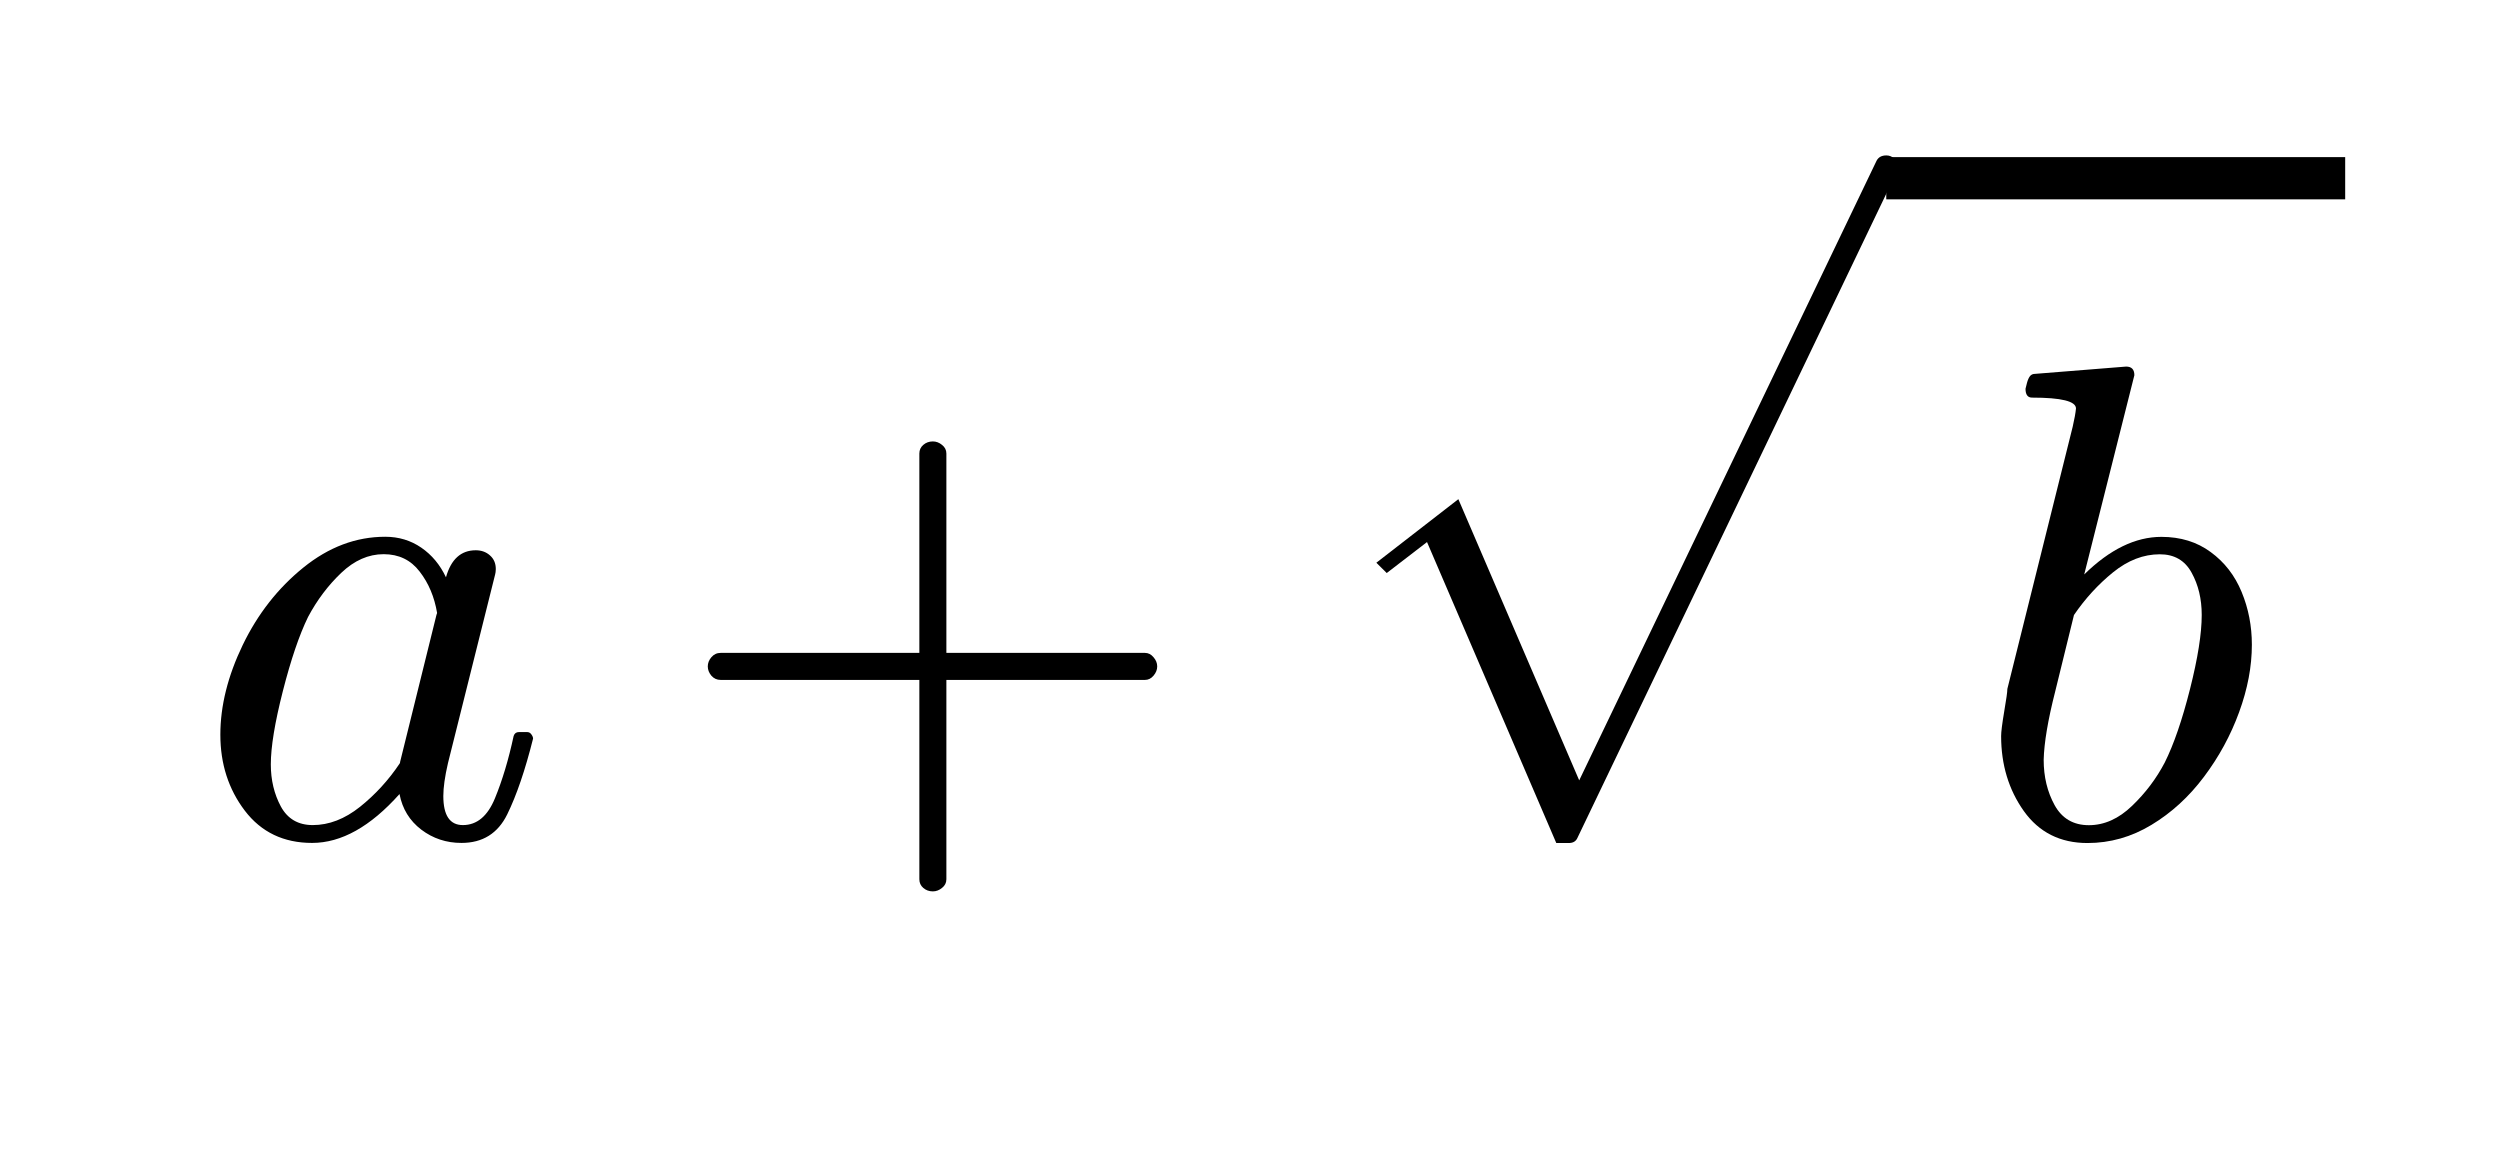
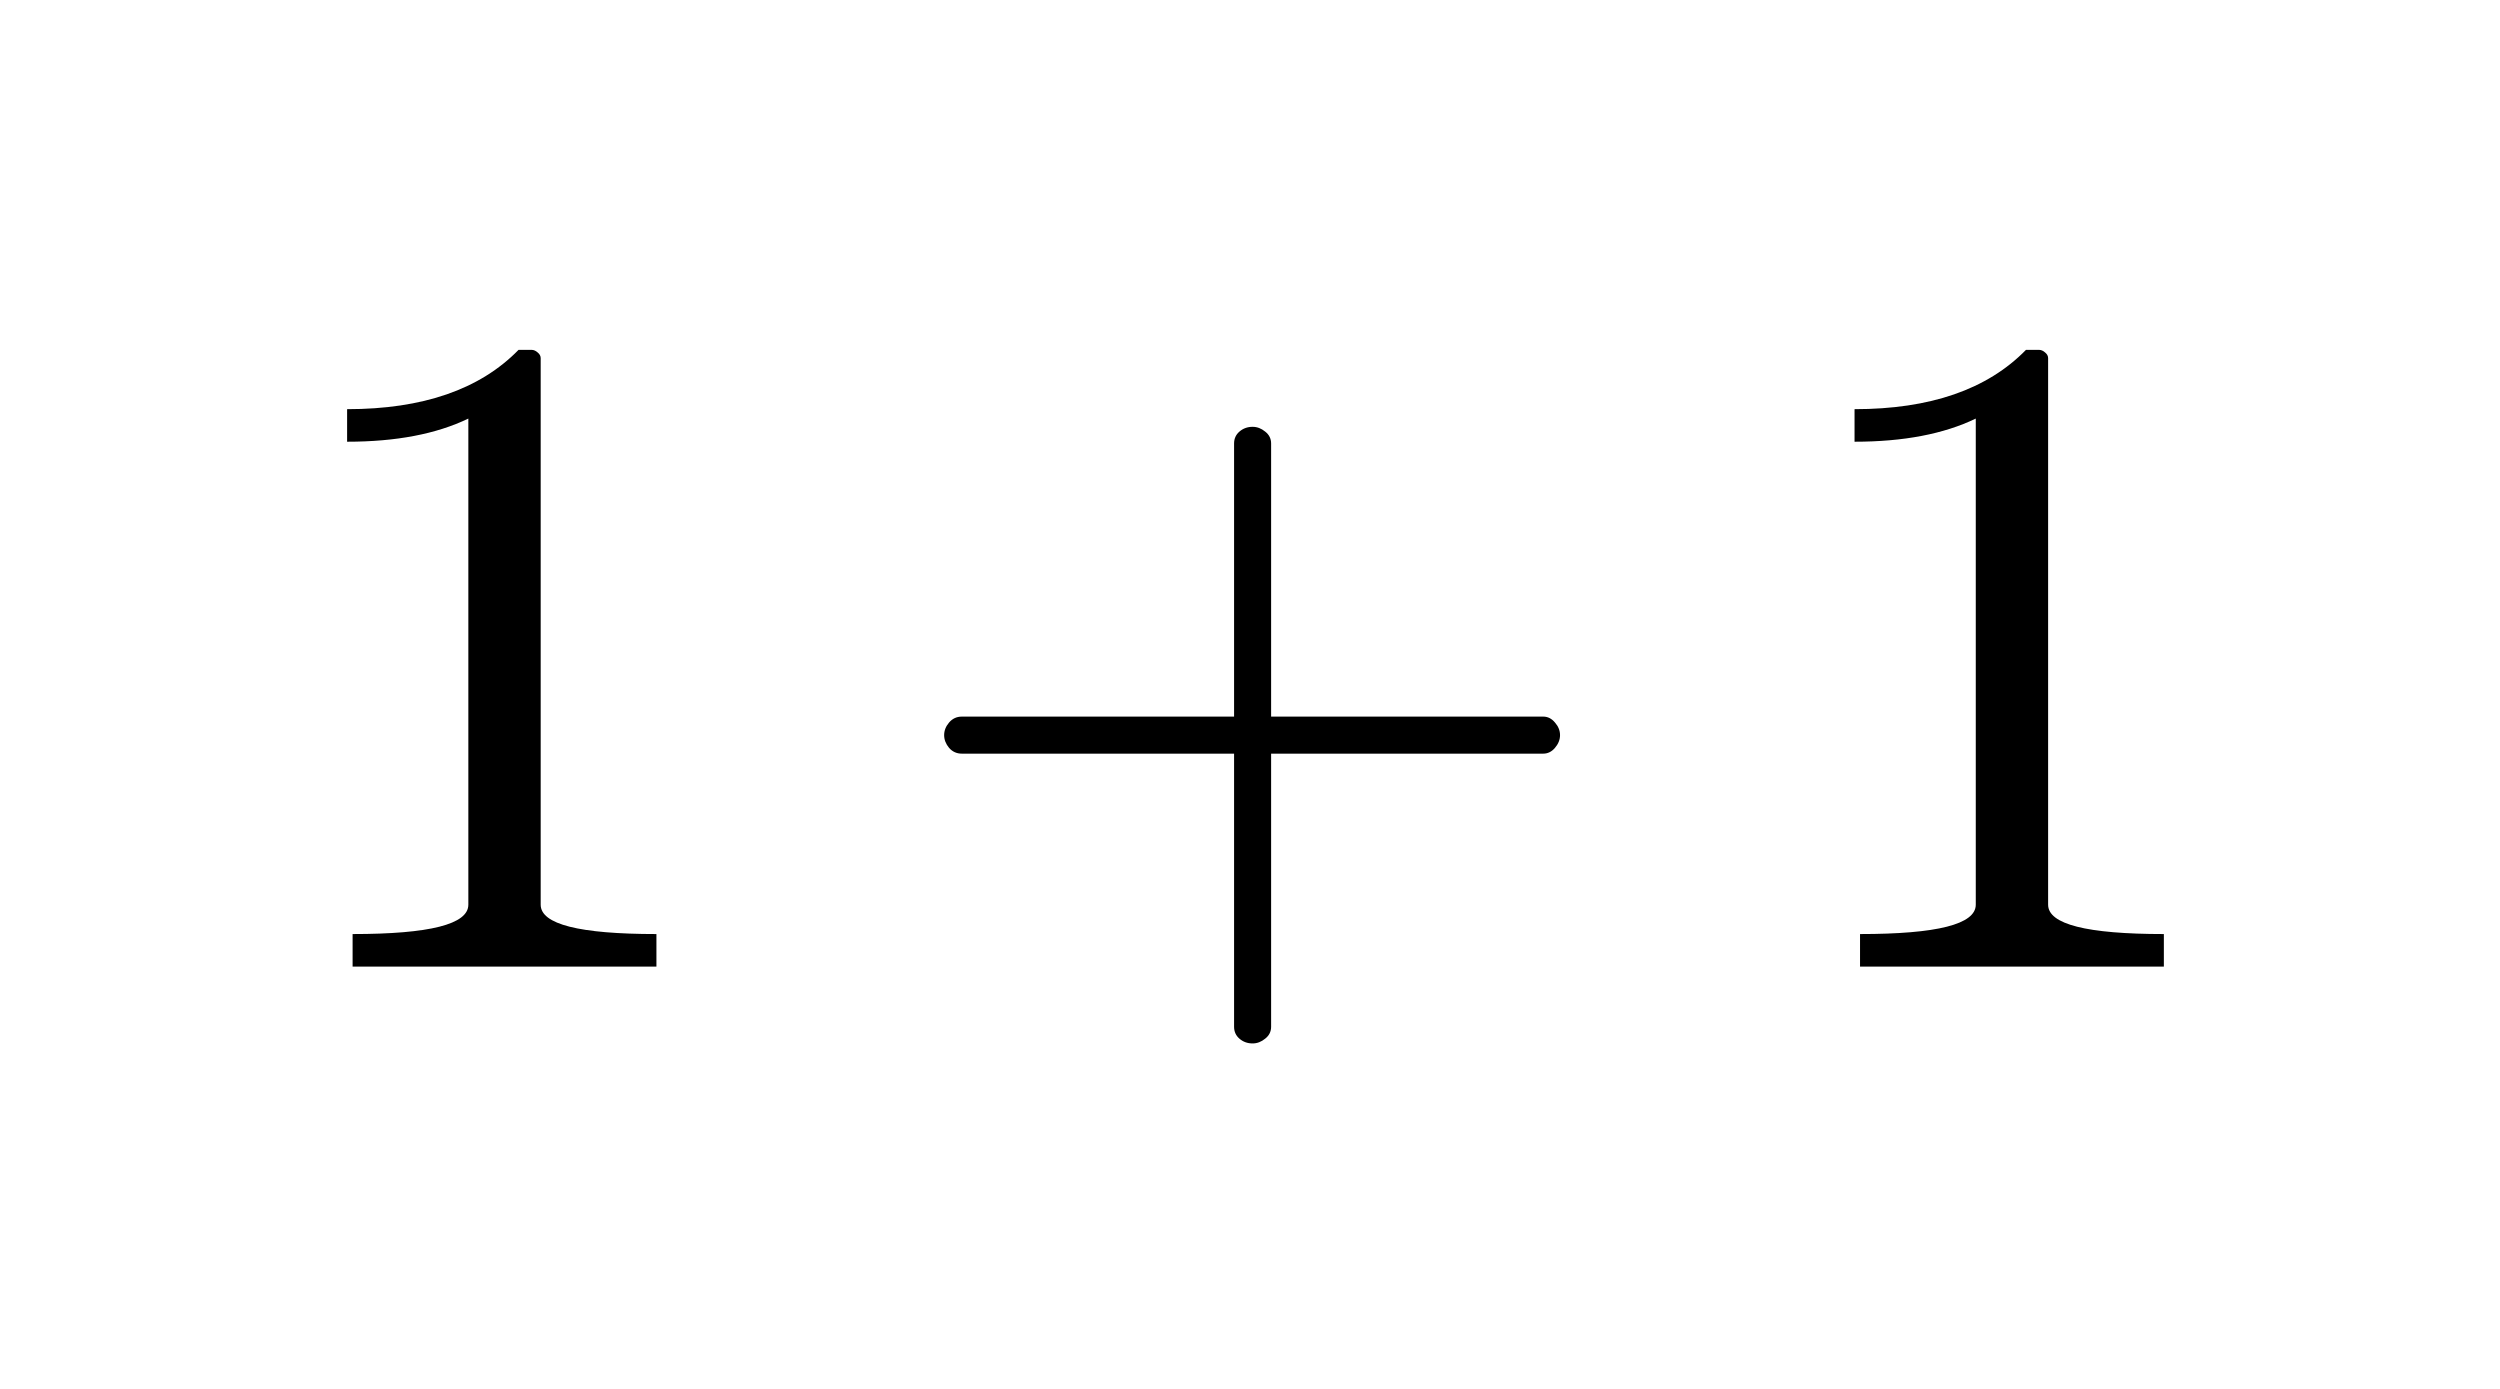
- <svg xmlns="http://www.w3.org/2000/svg" xmlns:xlink="http://www.w3.org/1999/xlink" height="17pt" version="1.1" viewBox="0 0 37 17" width="37pt">
+ <svg xmlns="http://www.w3.org/2000/svg" xmlns:xlink="http://www.w3.org/1999/xlink" height="15pt" version="1.1" viewBox="0 0 27 15" width="27pt">
  <defs>
    <style type="text/css">
*{stroke-linecap:butt;stroke-linejoin:round;stroke-miterlimit:100000;}
  </style>
  </defs>
  <g id="figure_1">
    <g id="patch_1">
-       <path d="M 0 17.36  L 37.66 17.36  L 37.66 0  L 0 0  L 0 17.36  z " style="fill:none;" />
+       <path d="M 0 15.438  L 27.06 15.438  L 27.06 0  L 0 0  L 0 15.438  z " style="fill:none;" />
    </g>
    <g id="text_1">
      <defs>
-         <path d="M 17.391 -1.125  Q 11.078 -1.125 7.438 3.641  Q 3.812 8.406 3.812 14.891  Q 3.812 21.297 7.125 28.172  Q 10.453 35.062 16.094 39.625  Q 21.734 44.188 28.219 44.188  Q 31.203 44.188 33.547 42.578  Q 35.891 40.969 37.203 38.188  Q 38.328 42.188 41.609 42.188  Q 42.875 42.188 43.719 41.422  Q 44.578 40.672 44.578 39.406  Q 44.578 39.109 44.547 38.953  Q 44.531 38.812 44.484 38.625  L 37.5 10.688  Q 36.812 7.719 36.812 5.812  Q 36.812 1.516 39.703 1.516  Q 42.828 1.516 44.453 5.484  Q 46.094 9.469 47.219 14.703  Q 47.406 15.281 48 15.281  L 49.219 15.281  Q 49.609 15.281 49.844 14.938  Q 50.094 14.594 50.094 14.312  Q 48.344 7.328 46.266 3.094  Q 44.188 -1.125 39.5 -1.125  Q 36.141 -1.125 33.547 0.844  Q 30.953 2.828 30.328 6.109  Q 23.875 -1.125 17.391 -1.125  M 17.484 1.516  Q 21.094 1.516 24.484 4.219  Q 27.875 6.938 30.328 10.594  Q 30.422 10.688 30.422 10.891  L 35.797 32.625  L 35.891 32.906  Q 35.297 36.469 33.312 39.031  Q 31.344 41.609 27.984 41.609  Q 24.609 41.609 21.703 38.844  Q 18.797 36.078 16.797 32.328  Q 14.844 28.328 13.062 21.344  Q 11.281 14.359 11.281 10.5  Q 11.281 7.031 12.766 4.266  Q 14.266 1.516 17.484 1.516  " id="Cmmi10-61" />
-         <path d="M 42.391 -116.016  L 19.828 -63.484  L 12.797 -68.891  L 10.984 -67.094  L 25.297 -56  L 46.391 -105.078  L 98.297 3.078  Q 98.781 4 100 4  Q 100.828 4 101.406 3.406  Q 102 2.828 102 2  Q 102 1.516 101.906 1.312  L 46.094 -115.094  Q 45.703 -116.016 44.578 -116.016  z " id="Cmex10-70" />
+         <path d="M 9.281 0  L 9.281 3.516  Q 21.781 3.516 21.781 6.688  L 21.781 59.188  Q 16.609 56.688 8.688 56.688  L 8.688 60.203  Q 20.953 60.203 27.203 66.609  L 28.609 66.609  Q 28.953 66.609 29.266 66.328  Q 29.594 66.062 29.594 65.719  L 29.594 6.688  Q 29.594 3.516 42.094 3.516  L 42.094 0  z " id="Cmr10-31" />
        <path d="M 7.516 23  Q 6.688 23 6.141 23.625  Q 5.609 24.266 5.609 25  Q 5.609 25.734 6.141 26.359  Q 6.688 27 7.516 27  L 36.922 27  L 36.922 56.5  Q 36.922 57.281 37.5 57.781  Q 38.094 58.297 38.922 58.297  Q 39.656 58.297 40.281 57.781  Q 40.922 57.281 40.922 56.5  L 40.922 27  L 70.312 27  Q 71.047 27 71.578 26.359  Q 72.125 25.734 72.125 25  Q 72.125 24.266 71.578 23.625  Q 71.047 23 70.312 23  L 40.922 23  L 40.922 -6.5  Q 40.922 -7.281 40.281 -7.781  Q 39.656 -8.297 38.922 -8.297  Q 38.094 -8.297 37.5 -7.781  Q 36.922 -7.281 36.922 -6.5  L 36.922 23  z " id="Cmr10-2b" />
-         <path d="M 17.281 -1.125  Q 11.234 -1.125 7.859 3.609  Q 4.5 8.344 4.5 14.703  Q 4.5 15.625 4.953 18.328  Q 5.422 21.047 5.422 21.688  L 15.094 60.5  Q 15.484 62.203 15.578 63.188  Q 15.578 64.797 9.078 64.797  Q 8.109 64.797 8.109 66.109  Q 8.156 66.359 8.328 66.984  Q 8.5 67.625 8.766 67.969  Q 9.031 68.312 9.516 68.312  L 23 69.391  Q 24.219 69.391 24.219 68.109  L 16.797 38.625  Q 22.469 44.188 28.219 44.188  Q 32.469 44.188 35.516 41.938  Q 38.578 39.703 40.094 36.031  Q 41.609 32.375 41.609 28.219  Q 41.609 23.391 39.719 18.234  Q 37.844 13.094 34.516 8.672  Q 31.203 4.25 26.75 1.562  Q 22.312 -1.125 17.281 -1.125  M 17.484 1.516  Q 20.906 1.516 23.875 4.375  Q 26.859 7.234 28.719 10.797  Q 30.719 14.797 32.453 21.656  Q 34.188 28.516 34.188 32.625  Q 34.188 36.188 32.688 38.891  Q 31.203 41.609 27.984 41.609  Q 24.359 41.609 21.062 38.938  Q 17.781 36.281 15.281 32.625  L 12.5 21.297  Q 10.891 14.984 10.797 11.188  Q 10.797 7.422 12.422 4.469  Q 14.062 1.516 17.484 1.516  " id="Cmmi10-62" />
      </defs>
-       <g transform="translate(2.88 12.40031)scale(0.1 -0.1)">
-         <use transform="translate(0.0 0.375)" xlink:href="#Cmmi10-61" />
-         <use transform="translate(70.3418 0.375)" xlink:href="#Cmr10-2b" />
-         <use transform="translate(165.5859 97.60938)scale(0.8479365)" xlink:href="#Cmex10-70" />
-         <use transform="translate(262.8672 0.359375)" xlink:href="#Cmmi10-62" />
-         <path d="M 250.367 94.5  L 250.367 100.75  L 318.287 100.75  L 318.287 94.5  L 250.367 94.5  z " />
+       <g transform="translate(2.88 10.47844)scale(0.1 -0.1)">
+         <use transform="translate(0.0 0.390625)" xlink:href="#Cmr10-31" />
+         <use transform="translate(67.55859 0.390625)" xlink:href="#Cmr10-2b" />
+         <use transform="translate(162.8027 0.390625)" xlink:href="#Cmr10-31" />
      </g>
    </g>
  </g>
</svg>
